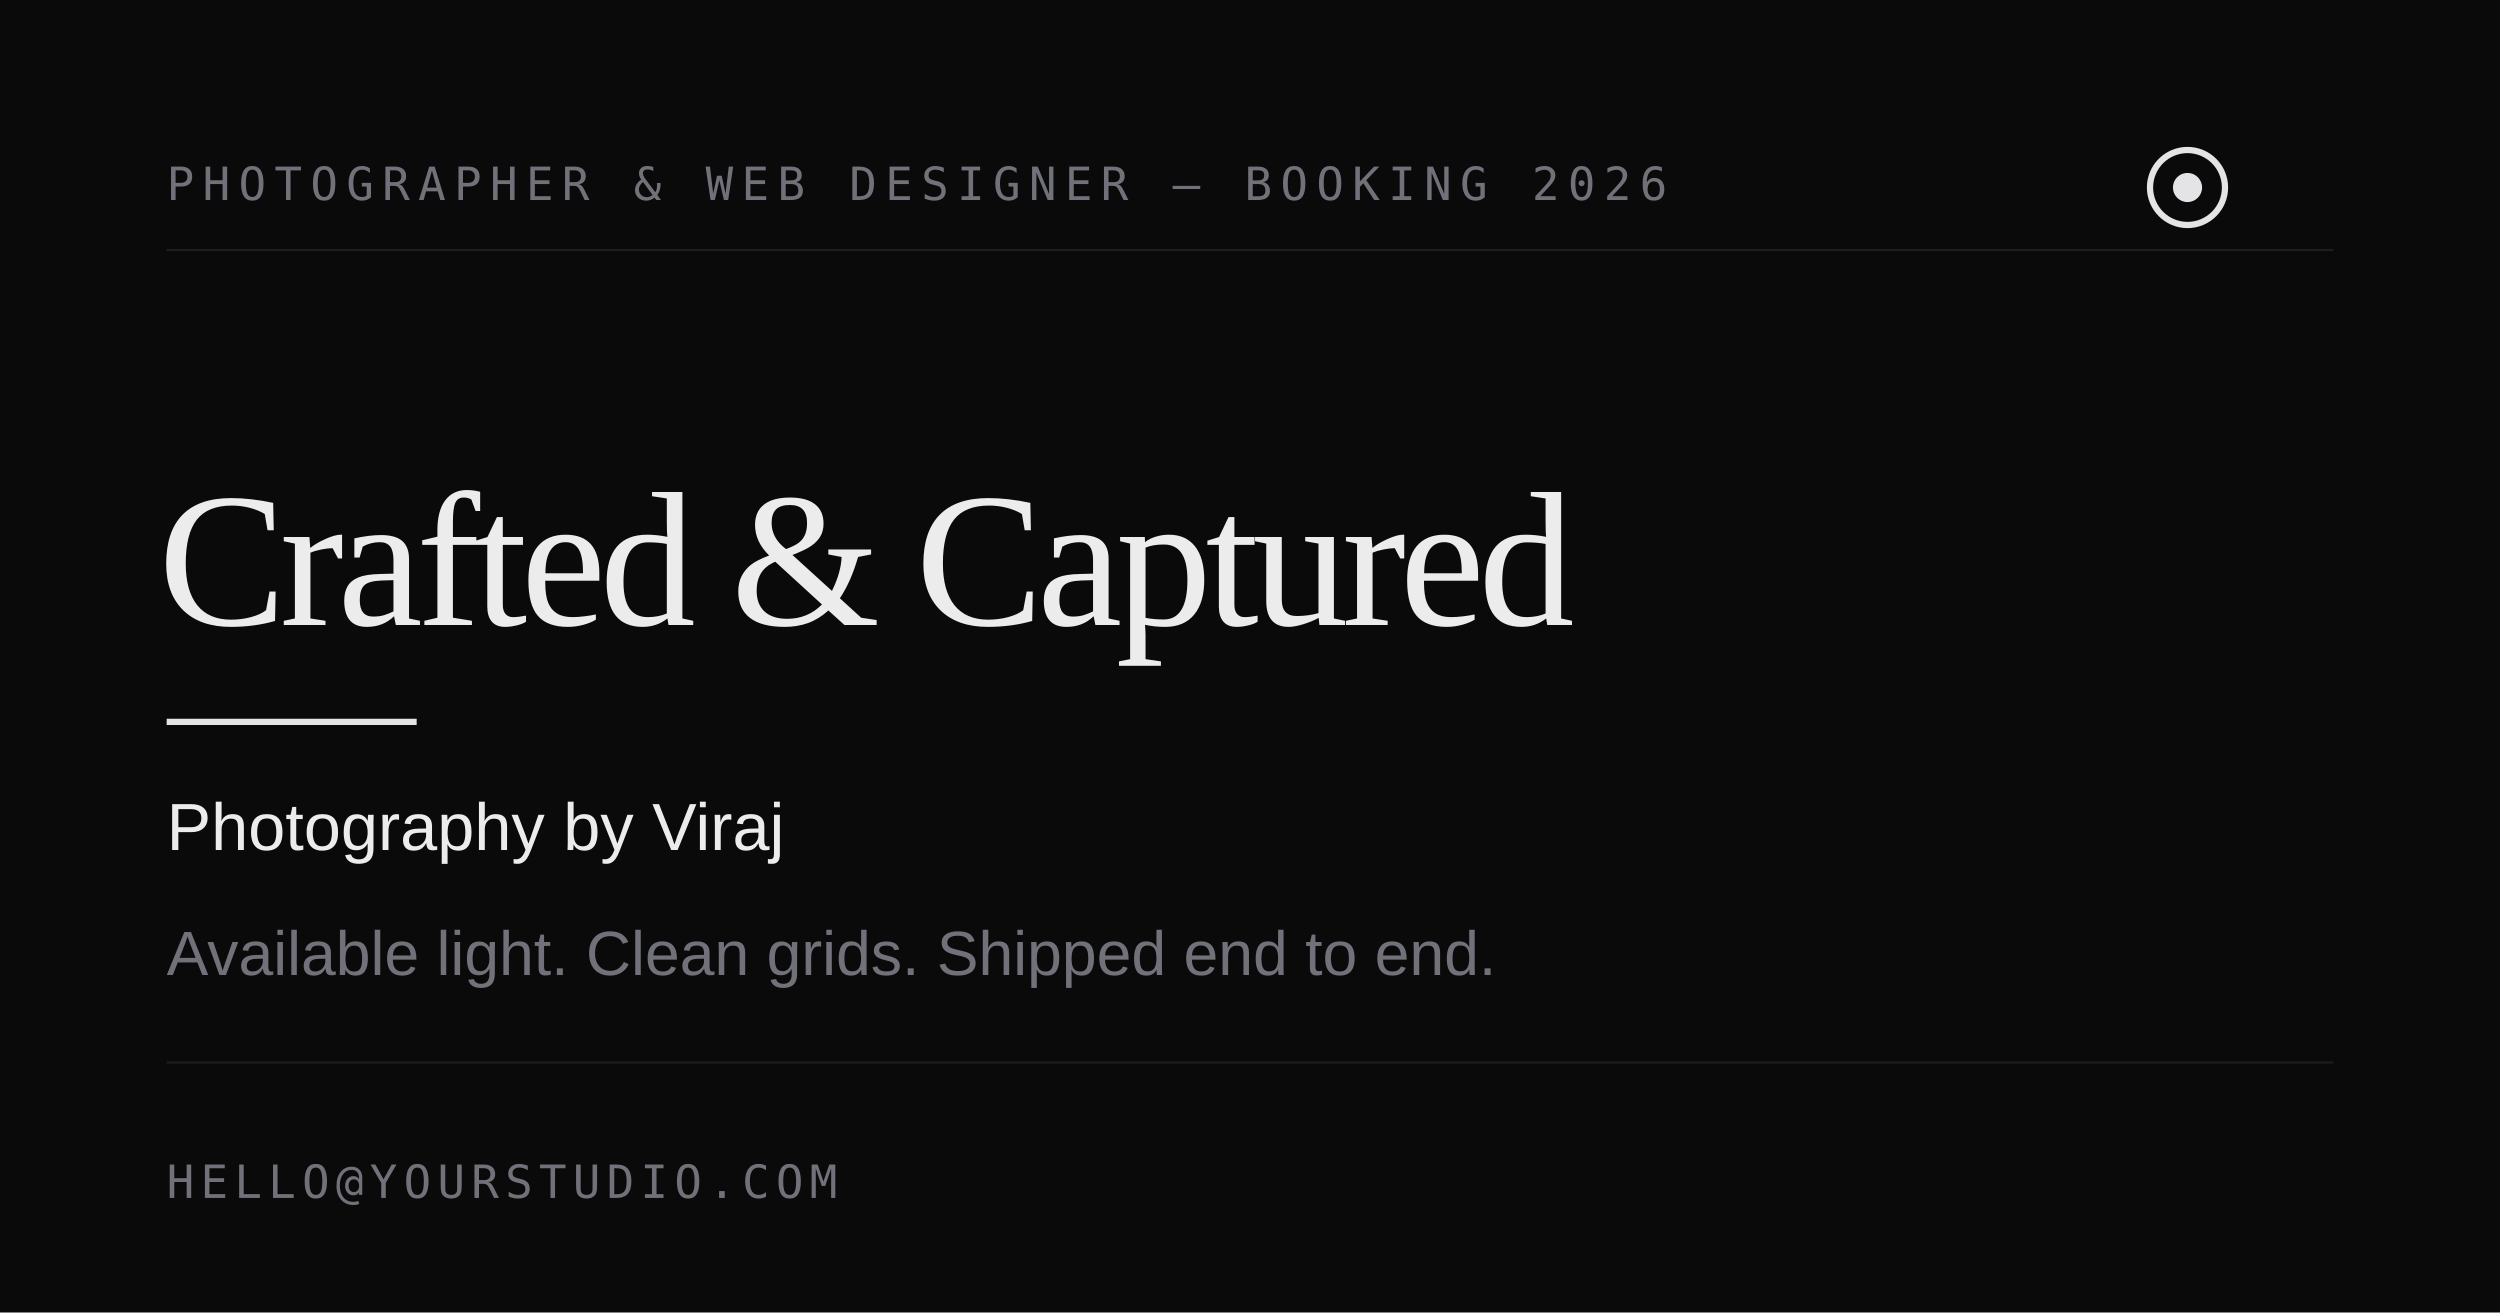
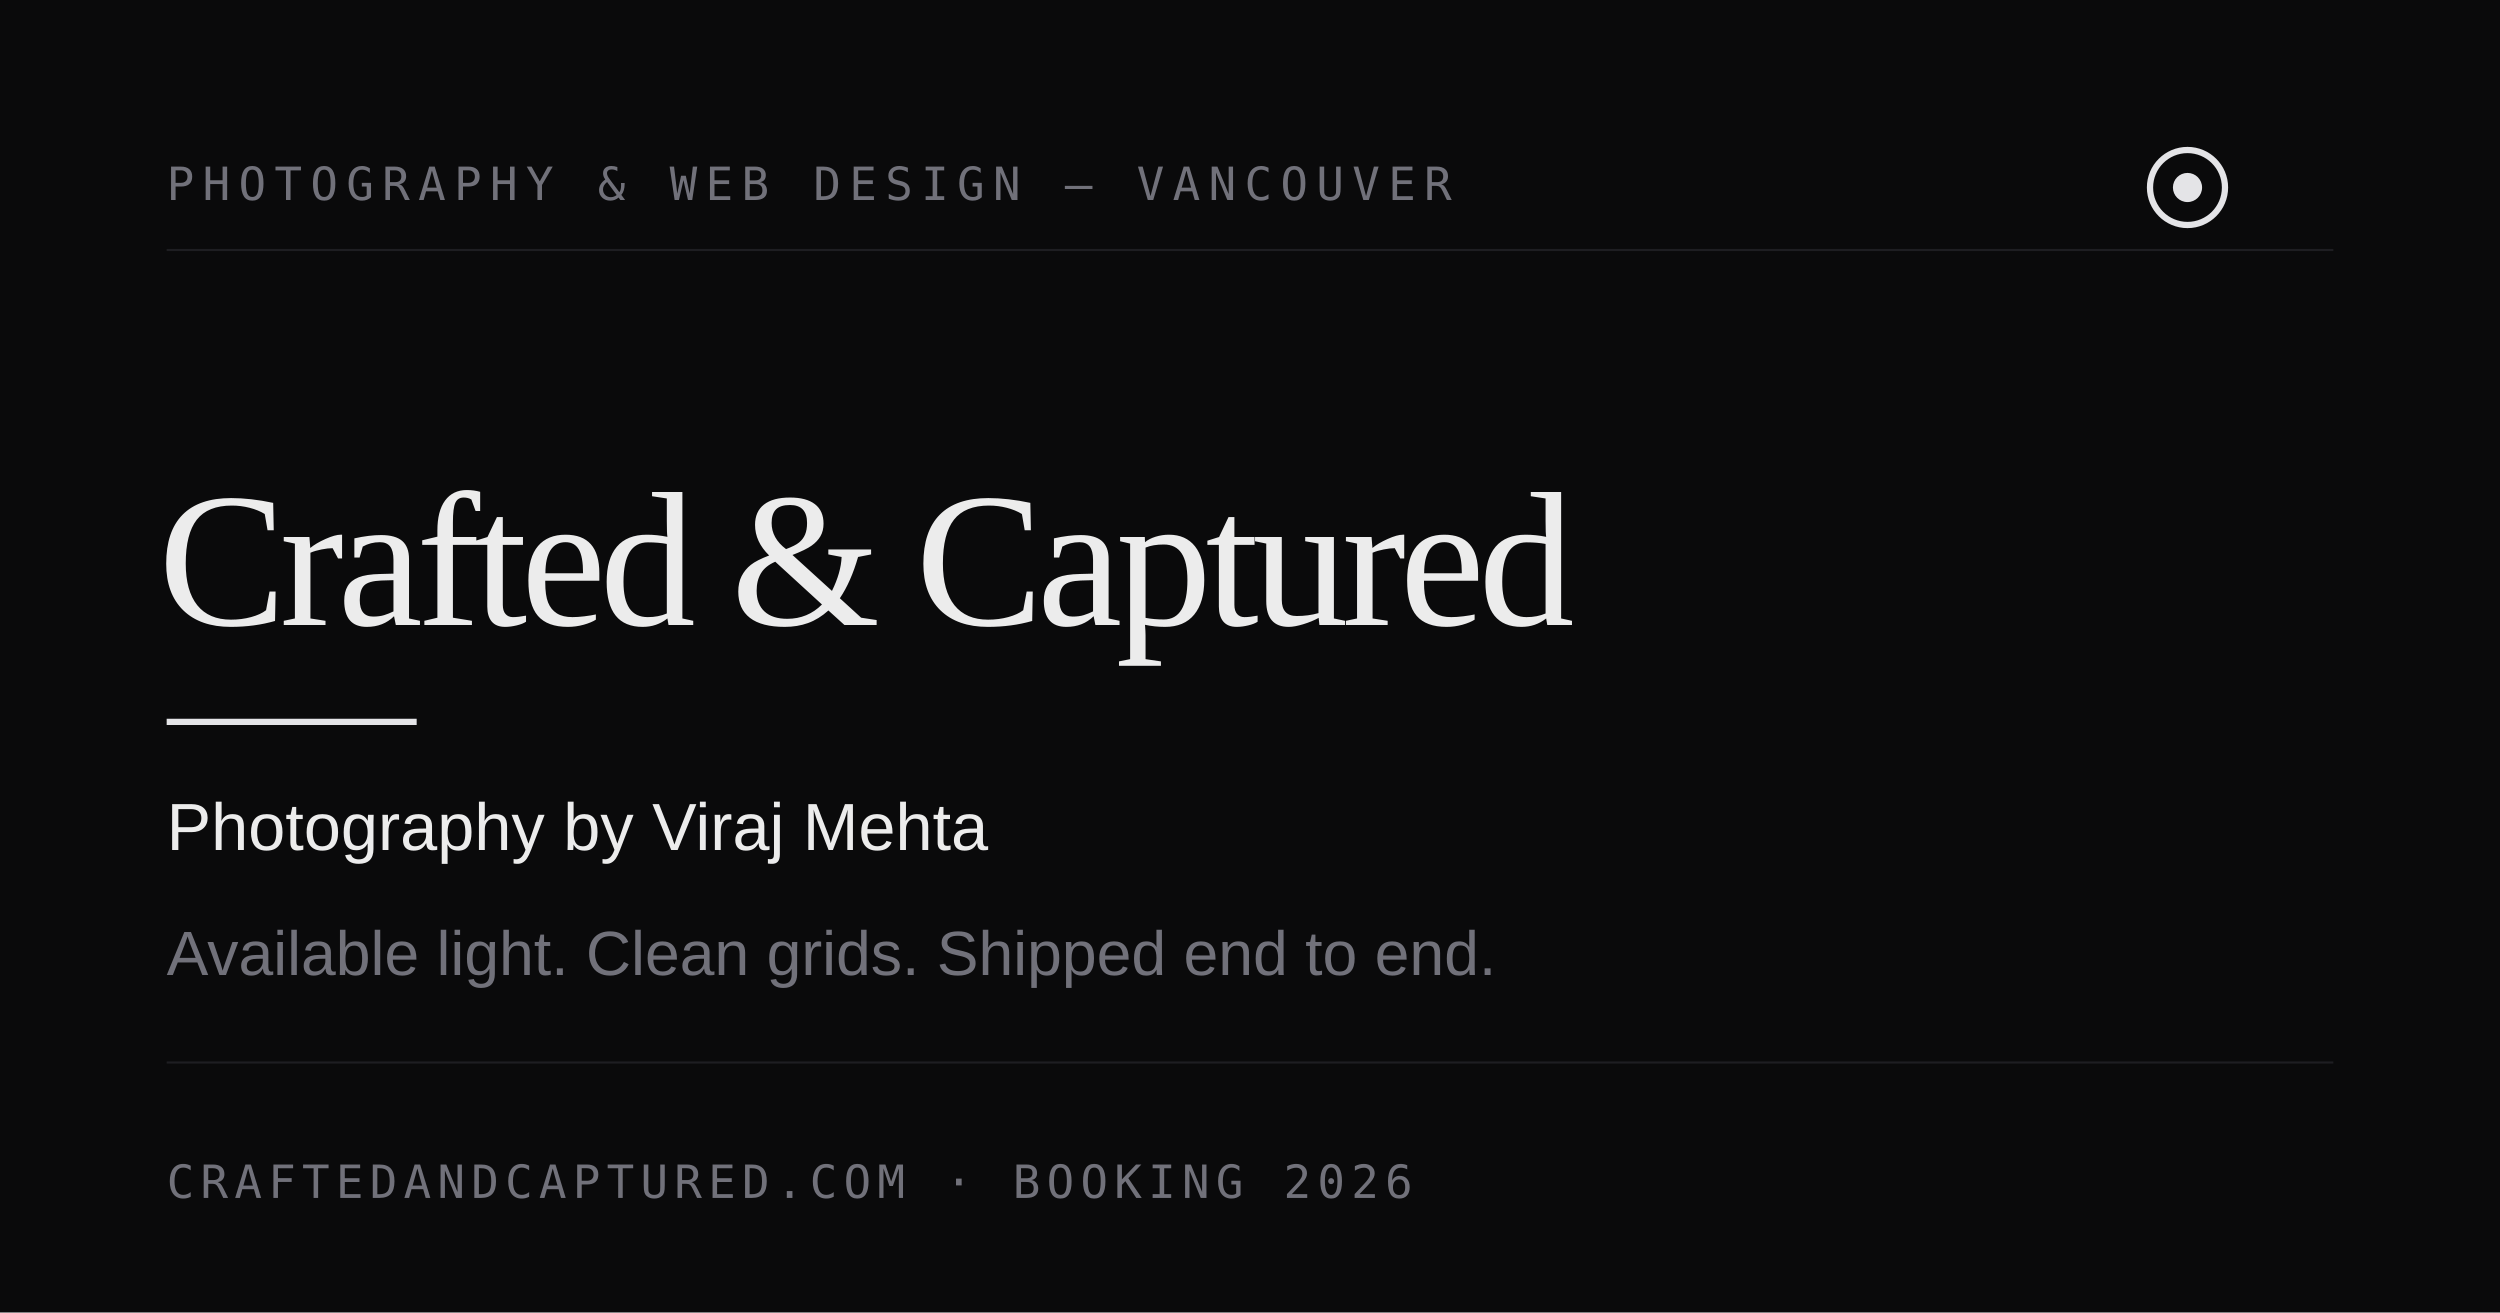
<svg xmlns="http://www.w3.org/2000/svg" viewBox="0 0 1200 630" role="img" aria-label="Social share card">
  <rect width="1200" height="630" fill="#0A0A0B" />
  <g fill="none" stroke="#1E1E22" stroke-width="1">
    <line x1="80" y1="120" x2="1120" y2="120" />
    <line x1="80" y1="510" x2="1120" y2="510" />
  </g>
  <circle cx="1050" cy="90" r="18" fill="none" stroke="#E4E4E7" stroke-width="3" />
  <circle cx="1050" cy="90" r="7" fill="#E4E4E7" />
-   <text x="80" y="96" fill="#71717A" font-family="monospace" font-size="22" letter-spacing="4">PHOTOGRAPHER &amp; WEB DESIGNER — BOOKING 2026</text>
+   <text x="80" y="96" fill="#71717A" font-family="monospace" font-size="22" letter-spacing="4">PHOTOGRAPHY &amp; WEB DESIGN — VANCOUVER</text>
  <text x="76" y="300" fill="#ECECEC" font-family="Georgia, 'Times New Roman', serif" font-size="92" font-weight="300" letter-spacing="-3">Crafted &amp; Captured</text>
  <rect x="80" y="345" width="120" height="3" fill="#E4E4E7" />
-   <text x="80" y="408" fill="#ECECEC" font-family="Arial, sans-serif" font-size="32" font-weight="300">Photography by Viraj</text>
+   <text x="80" y="408" fill="#ECECEC" font-family="Arial, sans-serif" font-size="32" font-weight="300">Photography by Viraj Mehta</text>
  <text x="80" y="468" fill="#71717A" font-family="Arial, sans-serif" font-size="30" font-weight="300">Available light. Clean grids. Shipped end to end.</text>
-   <text x="80" y="575" fill="#71717A" font-family="monospace" font-size="22" letter-spacing="3">HELLO@YOURSTUDIO.COM</text>
+   <text x="80" y="575" fill="#71717A" font-family="monospace" font-size="22" letter-spacing="3">CRAFTEDANDCAPTURED.COM · BOOKING 2026</text>
</svg>
